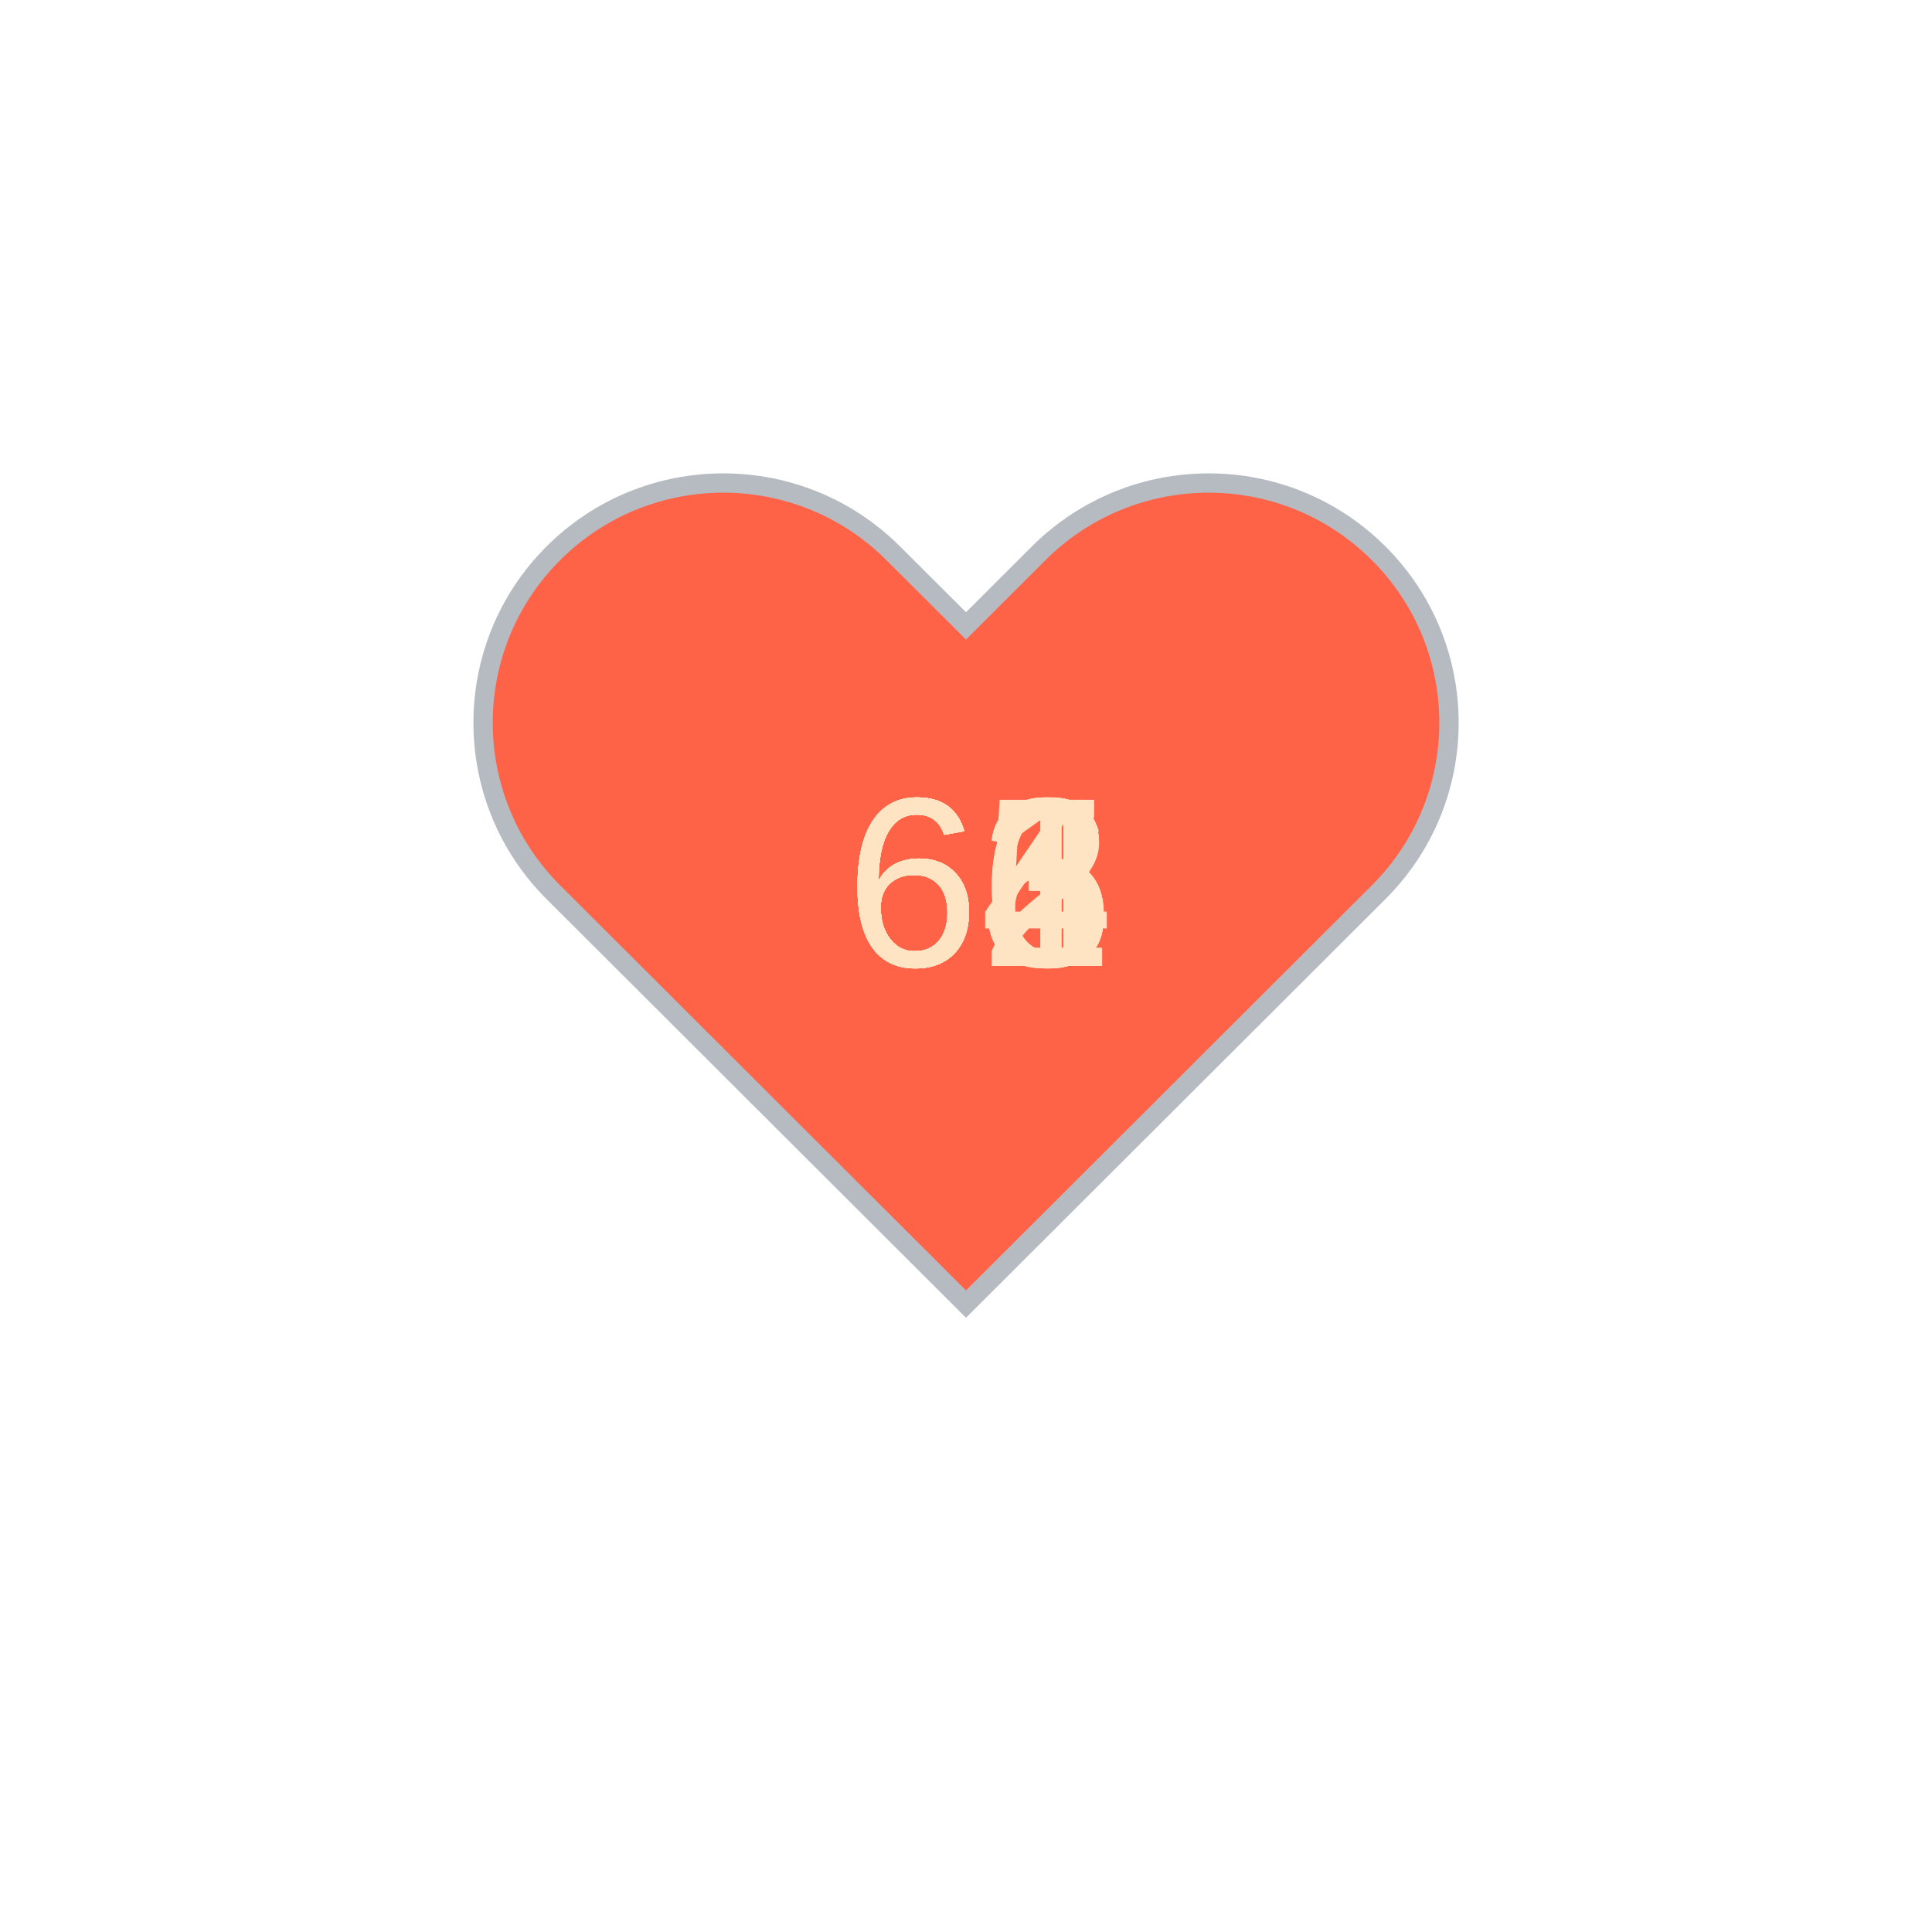
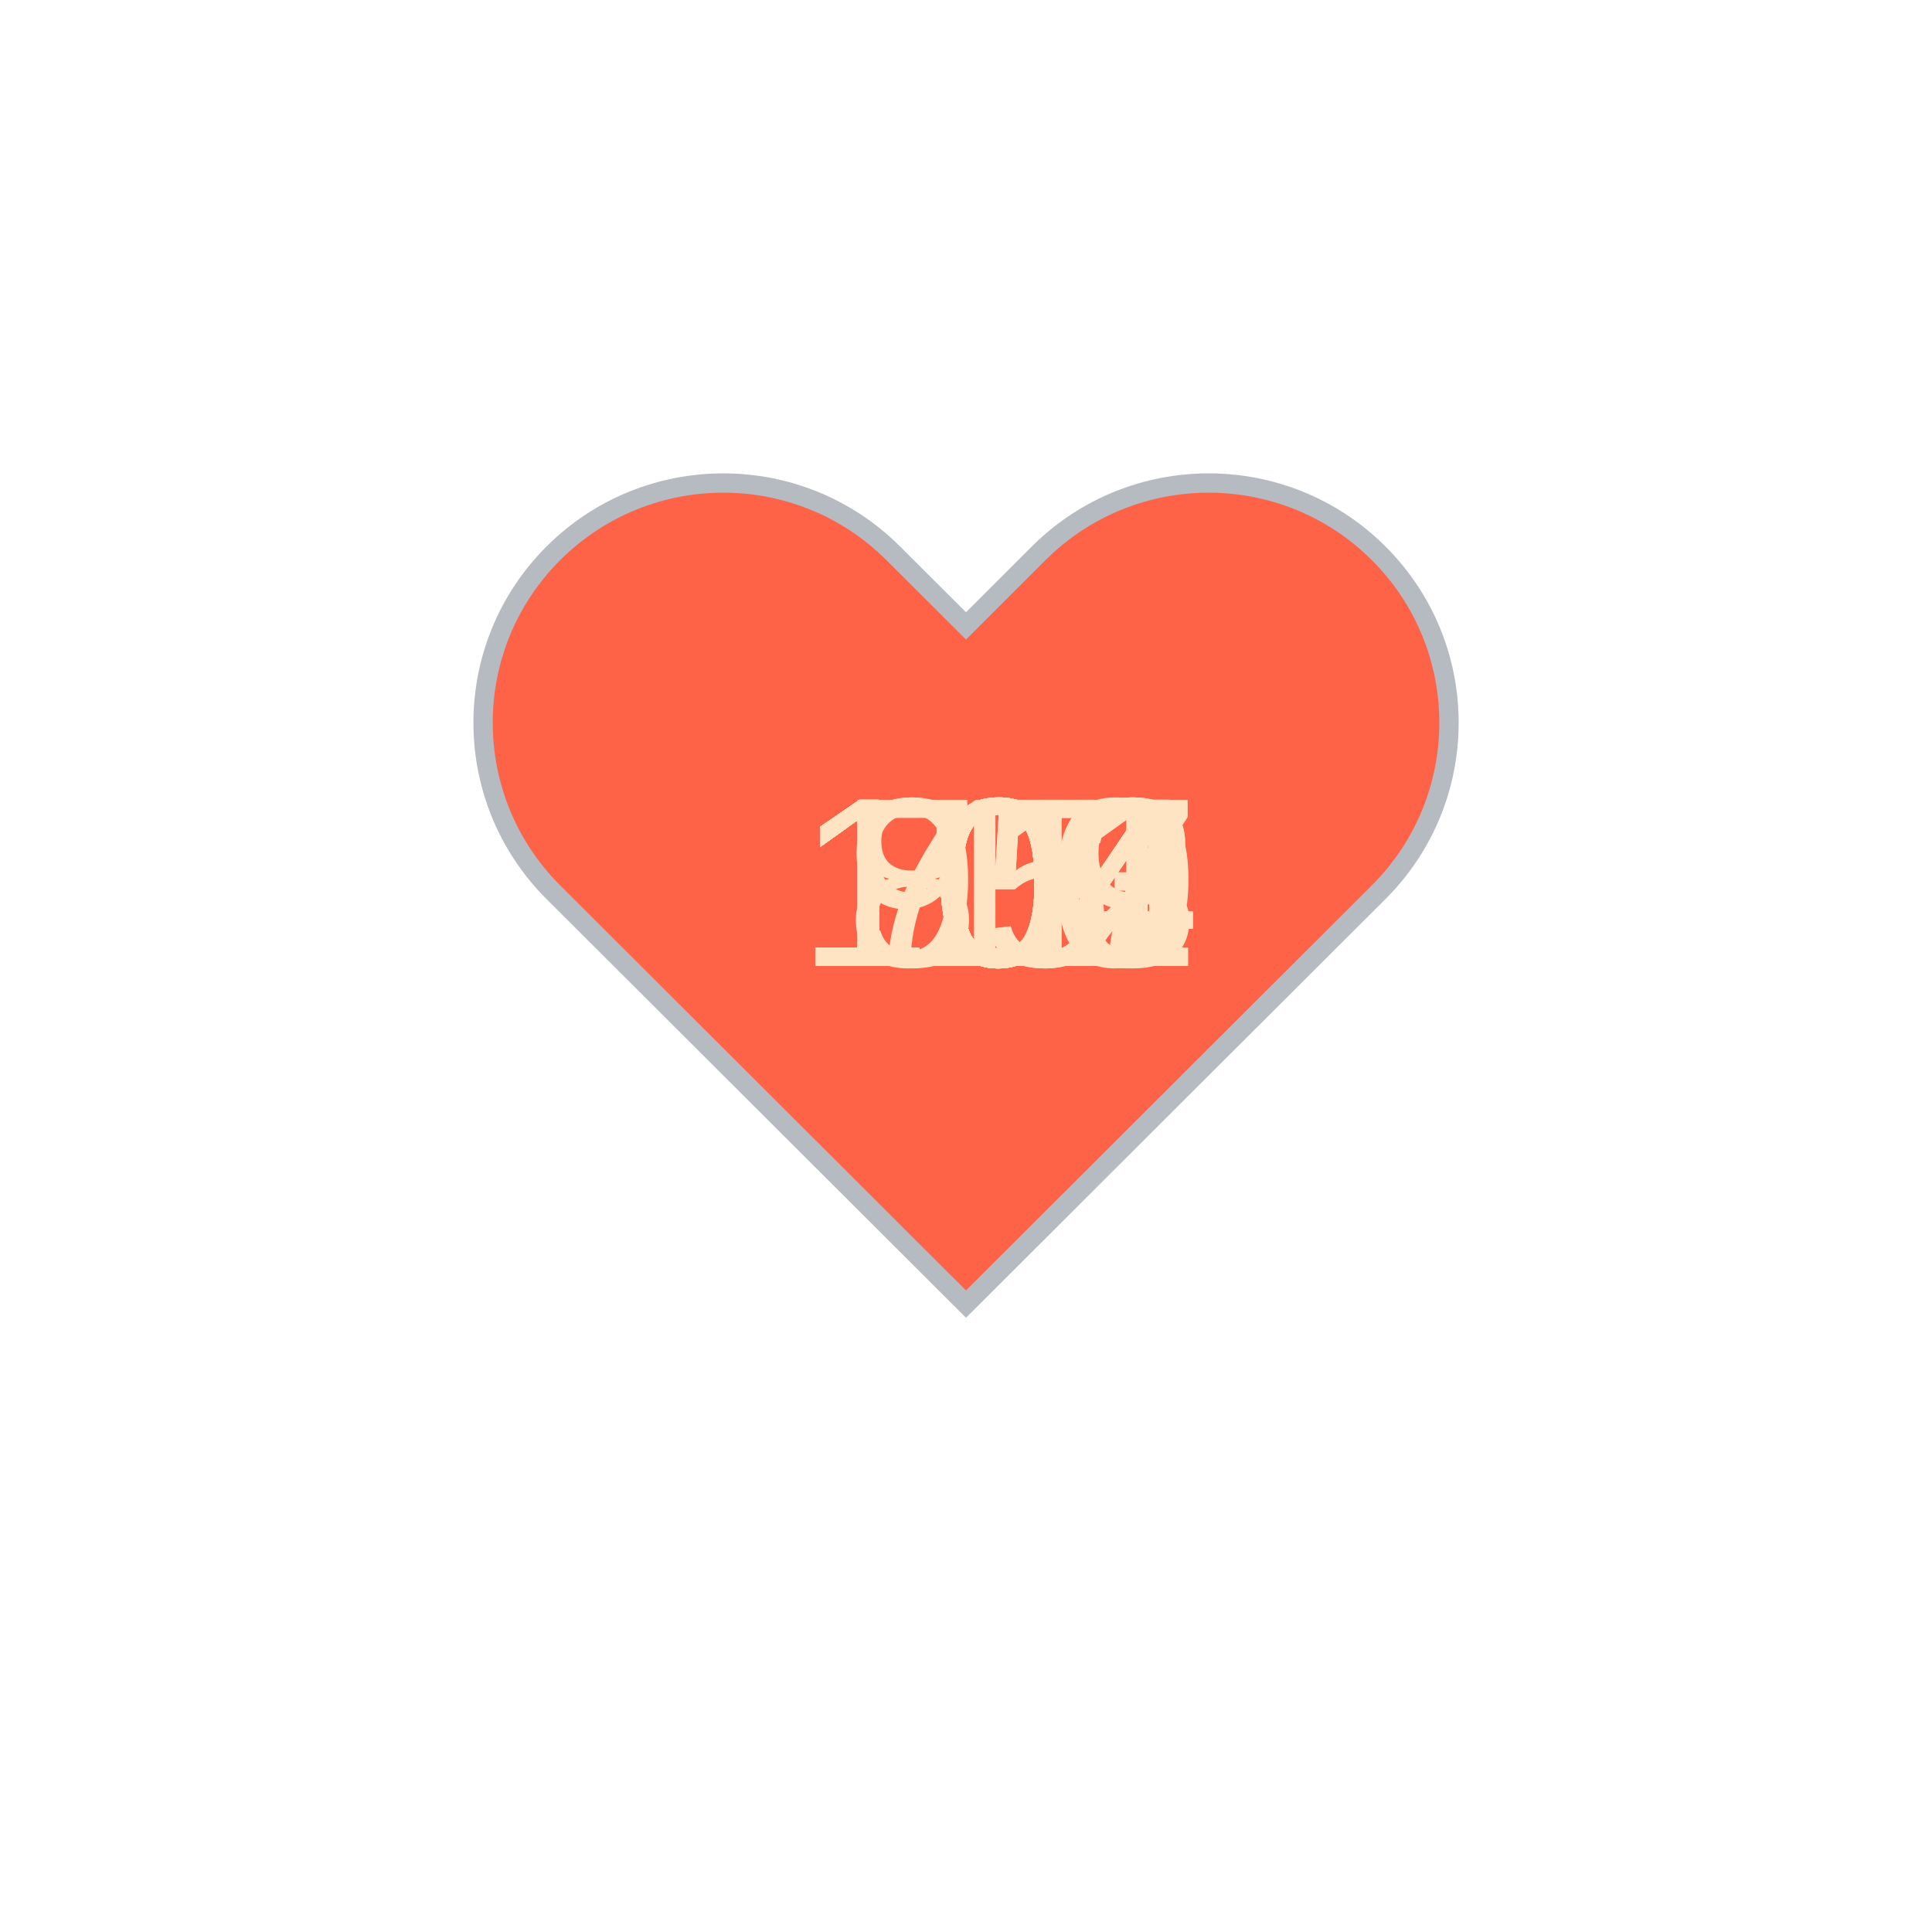
<svg xmlns="http://www.w3.org/2000/svg" baseProfile="full" height="150" version="1.1" viewBox="0,0,200,200" width="150">
  <defs />
  <g transform="translate(100 100)">
    <path d="M92.71,7.27L92.71,7.27c-9.71-9.69-25.46-9.69-35.18,0L50,14.79l-7.54-7.52C32.75-2.42,17-2.42,7.29,7.27v0 c-9.71,9.69-9.71,25.41,0,35.1L50,85l42.71-42.63C102.43,32.68,102.43,16.96,92.71,7.27z" fill="tomato" stroke="#B6BBC1" stroke-width="2" transform="translate(-50 -50)" />
    <animateTransform additive="sum" attributeName="transform" dur="1.2s" repeatCount="indefinite" type="scale" values="1; 1.5; 1.25; 1.5; 1.5; 1;" />
-     <text fill="bisque" style="font-size:25px; font-family:Arial" transform="translate(-12.5 0)">66<animate attributeName="visibility" dur="10.8s" keyTimes="0;0.11;0.22;0.33;0.44;0.56;0.67;0.78;0.89;1" repeatCount="indefinite" values="visible;hidden;hidden;hidden;hidden;hidden;hidden;hidden;hidden;hidden" />
+     <text fill="bisque" style="font-size:25px; font-family:Arial" transform="translate(-17.5 0)">104<animate attributeName="visibility" dur="18.0s" keyTimes="0;0.07;0.13;0.2;0.27;0.33;0.4;0.47;0.53;0.6;0.67;0.73;0.8;0.87;0.93;1.0" repeatCount="indefinite" values="visible;hidden;hidden;hidden;hidden;hidden;hidden;hidden;hidden;hidden;hidden;hidden;hidden;hidden;hidden;hidden" />
    </text>
-     <text fill="bisque" style="font-size:25px; font-family:Arial" transform="translate(-12.5 0)">64<animate attributeName="visibility" dur="10.8s" keyTimes="0;0.11;0.22;0.33;0.44;0.56;0.67;0.78;0.89;1" repeatCount="indefinite" values="hidden;visible;hidden;hidden;hidden;hidden;hidden;hidden;hidden;hidden" />
+     <text fill="bisque" style="font-size:25px; font-family:Arial" transform="translate(-17.5 0)">101<animate attributeName="visibility" dur="18.0s" keyTimes="0;0.07;0.13;0.2;0.27;0.33;0.4;0.47;0.53;0.6;0.67;0.73;0.8;0.87;0.93;1.0" repeatCount="indefinite" values="hidden;visible;hidden;hidden;hidden;hidden;hidden;hidden;hidden;hidden;hidden;hidden;hidden;hidden;hidden;hidden" />
    </text>
-     <text fill="bisque" style="font-size:25px; font-family:Arial" transform="translate(-12.5 0)">62<animate attributeName="visibility" dur="10.8s" keyTimes="0;0.11;0.22;0.33;0.44;0.56;0.67;0.78;0.89;1" repeatCount="indefinite" values="hidden;hidden;visible;hidden;hidden;hidden;hidden;hidden;hidden;hidden" />
+     <text fill="bisque" style="font-size:25px; font-family:Arial" transform="translate(-17.5 0)">104<animate attributeName="visibility" dur="18.0s" keyTimes="0;0.07;0.13;0.2;0.27;0.33;0.4;0.47;0.53;0.6;0.67;0.73;0.8;0.87;0.93;1.0" repeatCount="indefinite" values="hidden;hidden;visible;hidden;hidden;hidden;hidden;hidden;hidden;hidden;hidden;hidden;hidden;hidden;hidden;hidden" />
    </text>
-     <text fill="bisque" style="font-size:25px; font-family:Arial" transform="translate(-12.5 0)">61<animate attributeName="visibility" dur="10.8s" keyTimes="0;0.11;0.22;0.33;0.44;0.56;0.67;0.78;0.89;1" repeatCount="indefinite" values="hidden;hidden;hidden;visible;hidden;hidden;hidden;hidden;hidden;hidden" />
+     <text fill="bisque" style="font-size:25px; font-family:Arial" transform="translate(-17.5 0)">104<animate attributeName="visibility" dur="18.0s" keyTimes="0;0.07;0.13;0.2;0.27;0.33;0.4;0.47;0.53;0.6;0.67;0.73;0.8;0.87;0.93;1.0" repeatCount="indefinite" values="hidden;hidden;hidden;visible;hidden;hidden;hidden;hidden;hidden;hidden;hidden;hidden;hidden;hidden;hidden;hidden" />
    </text>
-     <text fill="bisque" style="font-size:25px; font-family:Arial" transform="translate(-12.5 0)">63<animate attributeName="visibility" dur="10.8s" keyTimes="0;0.11;0.22;0.33;0.44;0.56;0.67;0.78;0.89;1" repeatCount="indefinite" values="hidden;hidden;hidden;hidden;visible;hidden;hidden;hidden;hidden;hidden" />
+     <text fill="bisque" style="font-size:25px; font-family:Arial" transform="translate(-17.5 0)">102<animate attributeName="visibility" dur="18.0s" keyTimes="0;0.07;0.13;0.2;0.27;0.33;0.4;0.47;0.53;0.6;0.67;0.73;0.8;0.87;0.93;1.0" repeatCount="indefinite" values="hidden;hidden;hidden;hidden;visible;hidden;hidden;hidden;hidden;hidden;hidden;hidden;hidden;hidden;hidden;hidden" />
    </text>
-     <text fill="bisque" style="font-size:25px; font-family:Arial" transform="translate(-12.5 0)">65<animate attributeName="visibility" dur="10.8s" keyTimes="0;0.11;0.22;0.33;0.44;0.56;0.67;0.78;0.89;1" repeatCount="indefinite" values="hidden;hidden;hidden;hidden;hidden;visible;hidden;hidden;hidden;hidden" />
+     <text fill="bisque" style="font-size:25px; font-family:Arial" transform="translate(-17.5 0)">110<animate attributeName="visibility" dur="18.0s" keyTimes="0;0.07;0.13;0.2;0.27;0.33;0.4;0.47;0.53;0.6;0.67;0.73;0.8;0.87;0.93;1.0" repeatCount="indefinite" values="hidden;hidden;hidden;hidden;hidden;visible;hidden;hidden;hidden;hidden;hidden;hidden;hidden;hidden;hidden;hidden" />
    </text>
-     <text fill="bisque" style="font-size:25px; font-family:Arial" transform="translate(-12.5 0)">63<animate attributeName="visibility" dur="10.8s" keyTimes="0;0.11;0.22;0.33;0.44;0.56;0.67;0.78;0.89;1" repeatCount="indefinite" values="hidden;hidden;hidden;hidden;hidden;hidden;visible;hidden;hidden;hidden" />
+     <text fill="bisque" style="font-size:25px; font-family:Arial" transform="translate(-17.5 0)">107<animate attributeName="visibility" dur="18.0s" keyTimes="0;0.07;0.13;0.2;0.27;0.33;0.4;0.47;0.53;0.6;0.67;0.73;0.8;0.87;0.93;1.0" repeatCount="indefinite" values="hidden;hidden;hidden;hidden;hidden;hidden;visible;hidden;hidden;hidden;hidden;hidden;hidden;hidden;hidden;hidden" />
    </text>
-     <text fill="bisque" style="font-size:25px; font-family:Arial" transform="translate(-12.5 0)">63<animate attributeName="visibility" dur="10.8s" keyTimes="0;0.11;0.22;0.33;0.44;0.56;0.67;0.78;0.89;1" repeatCount="indefinite" values="hidden;hidden;hidden;hidden;hidden;hidden;hidden;visible;hidden;hidden" />
+     <text fill="bisque" style="font-size:25px; font-family:Arial" transform="translate(-17.5 0)">109<animate attributeName="visibility" dur="18.0s" keyTimes="0;0.07;0.13;0.2;0.27;0.33;0.4;0.47;0.53;0.6;0.67;0.73;0.8;0.87;0.93;1.0" repeatCount="indefinite" values="hidden;hidden;hidden;hidden;hidden;hidden;hidden;visible;hidden;hidden;hidden;hidden;hidden;hidden;hidden;hidden" />
    </text>
-     <text fill="bisque" style="font-size:25px; font-family:Arial" transform="translate(-12.5 0)">66<animate attributeName="visibility" dur="10.8s" keyTimes="0;0.11;0.22;0.33;0.44;0.56;0.67;0.78;0.89;1" repeatCount="indefinite" values="hidden;hidden;hidden;hidden;hidden;hidden;hidden;hidden;visible;hidden" />
+     <text fill="bisque" style="font-size:25px; font-family:Arial" transform="translate(-17.5 0)">102<animate attributeName="visibility" dur="18.0s" keyTimes="0;0.07;0.13;0.2;0.27;0.33;0.4;0.47;0.53;0.6;0.67;0.73;0.8;0.87;0.93;1.0" repeatCount="indefinite" values="hidden;hidden;hidden;hidden;hidden;hidden;hidden;hidden;visible;hidden;hidden;hidden;hidden;hidden;hidden;hidden" />
+     </text>
+     <text fill="bisque" style="font-size:25px; font-family:Arial" transform="translate(-17.5 0)">103<animate attributeName="visibility" dur="18.0s" keyTimes="0;0.07;0.13;0.2;0.27;0.33;0.4;0.47;0.53;0.6;0.67;0.73;0.8;0.87;0.93;1.0" repeatCount="indefinite" values="hidden;hidden;hidden;hidden;hidden;hidden;hidden;hidden;hidden;visible;hidden;hidden;hidden;hidden;hidden;hidden" />
+     </text>
+     <text fill="bisque" style="font-size:25px; font-family:Arial" transform="translate(-17.5 0)">104<animate attributeName="visibility" dur="18.0s" keyTimes="0;0.07;0.13;0.2;0.27;0.33;0.4;0.47;0.53;0.6;0.67;0.73;0.8;0.87;0.93;1.0" repeatCount="indefinite" values="hidden;hidden;hidden;hidden;hidden;hidden;hidden;hidden;hidden;hidden;visible;hidden;hidden;hidden;hidden;hidden" />
+     </text>
+     <text fill="bisque" style="font-size:25px; font-family:Arial" transform="translate(-17.5 0)">104<animate attributeName="visibility" dur="18.0s" keyTimes="0;0.07;0.13;0.2;0.27;0.33;0.4;0.47;0.53;0.6;0.67;0.73;0.8;0.87;0.93;1.0" repeatCount="indefinite" values="hidden;hidden;hidden;hidden;hidden;hidden;hidden;hidden;hidden;hidden;hidden;visible;hidden;hidden;hidden;hidden" />
+     </text>
+     <text fill="bisque" style="font-size:25px; font-family:Arial" transform="translate(-12.5 0)">95<animate attributeName="visibility" dur="18.0s" keyTimes="0;0.07;0.13;0.2;0.27;0.33;0.4;0.47;0.53;0.6;0.67;0.73;0.8;0.87;0.93;1.0" repeatCount="indefinite" values="hidden;hidden;hidden;hidden;hidden;hidden;hidden;hidden;hidden;hidden;hidden;hidden;visible;hidden;hidden;hidden" />
+     </text>
+     <text fill="bisque" style="font-size:25px; font-family:Arial" transform="translate(-12.5 0)">85<animate attributeName="visibility" dur="18.0s" keyTimes="0;0.07;0.13;0.2;0.27;0.33;0.4;0.47;0.53;0.6;0.67;0.73;0.8;0.87;0.93;1.0" repeatCount="indefinite" values="hidden;hidden;hidden;hidden;hidden;hidden;hidden;hidden;hidden;hidden;hidden;hidden;hidden;visible;hidden;hidden" />
+     </text>
+     <text fill="bisque" style="font-size:25px; font-family:Arial" transform="translate(-12.5 0)">71<animate attributeName="visibility" dur="18.0s" keyTimes="0;0.07;0.13;0.2;0.27;0.33;0.4;0.47;0.53;0.6;0.67;0.73;0.8;0.87;0.93;1.0" repeatCount="indefinite" values="hidden;hidden;hidden;hidden;hidden;hidden;hidden;hidden;hidden;hidden;hidden;hidden;hidden;hidden;visible;hidden" />
    </text>
  </g>
</svg>
